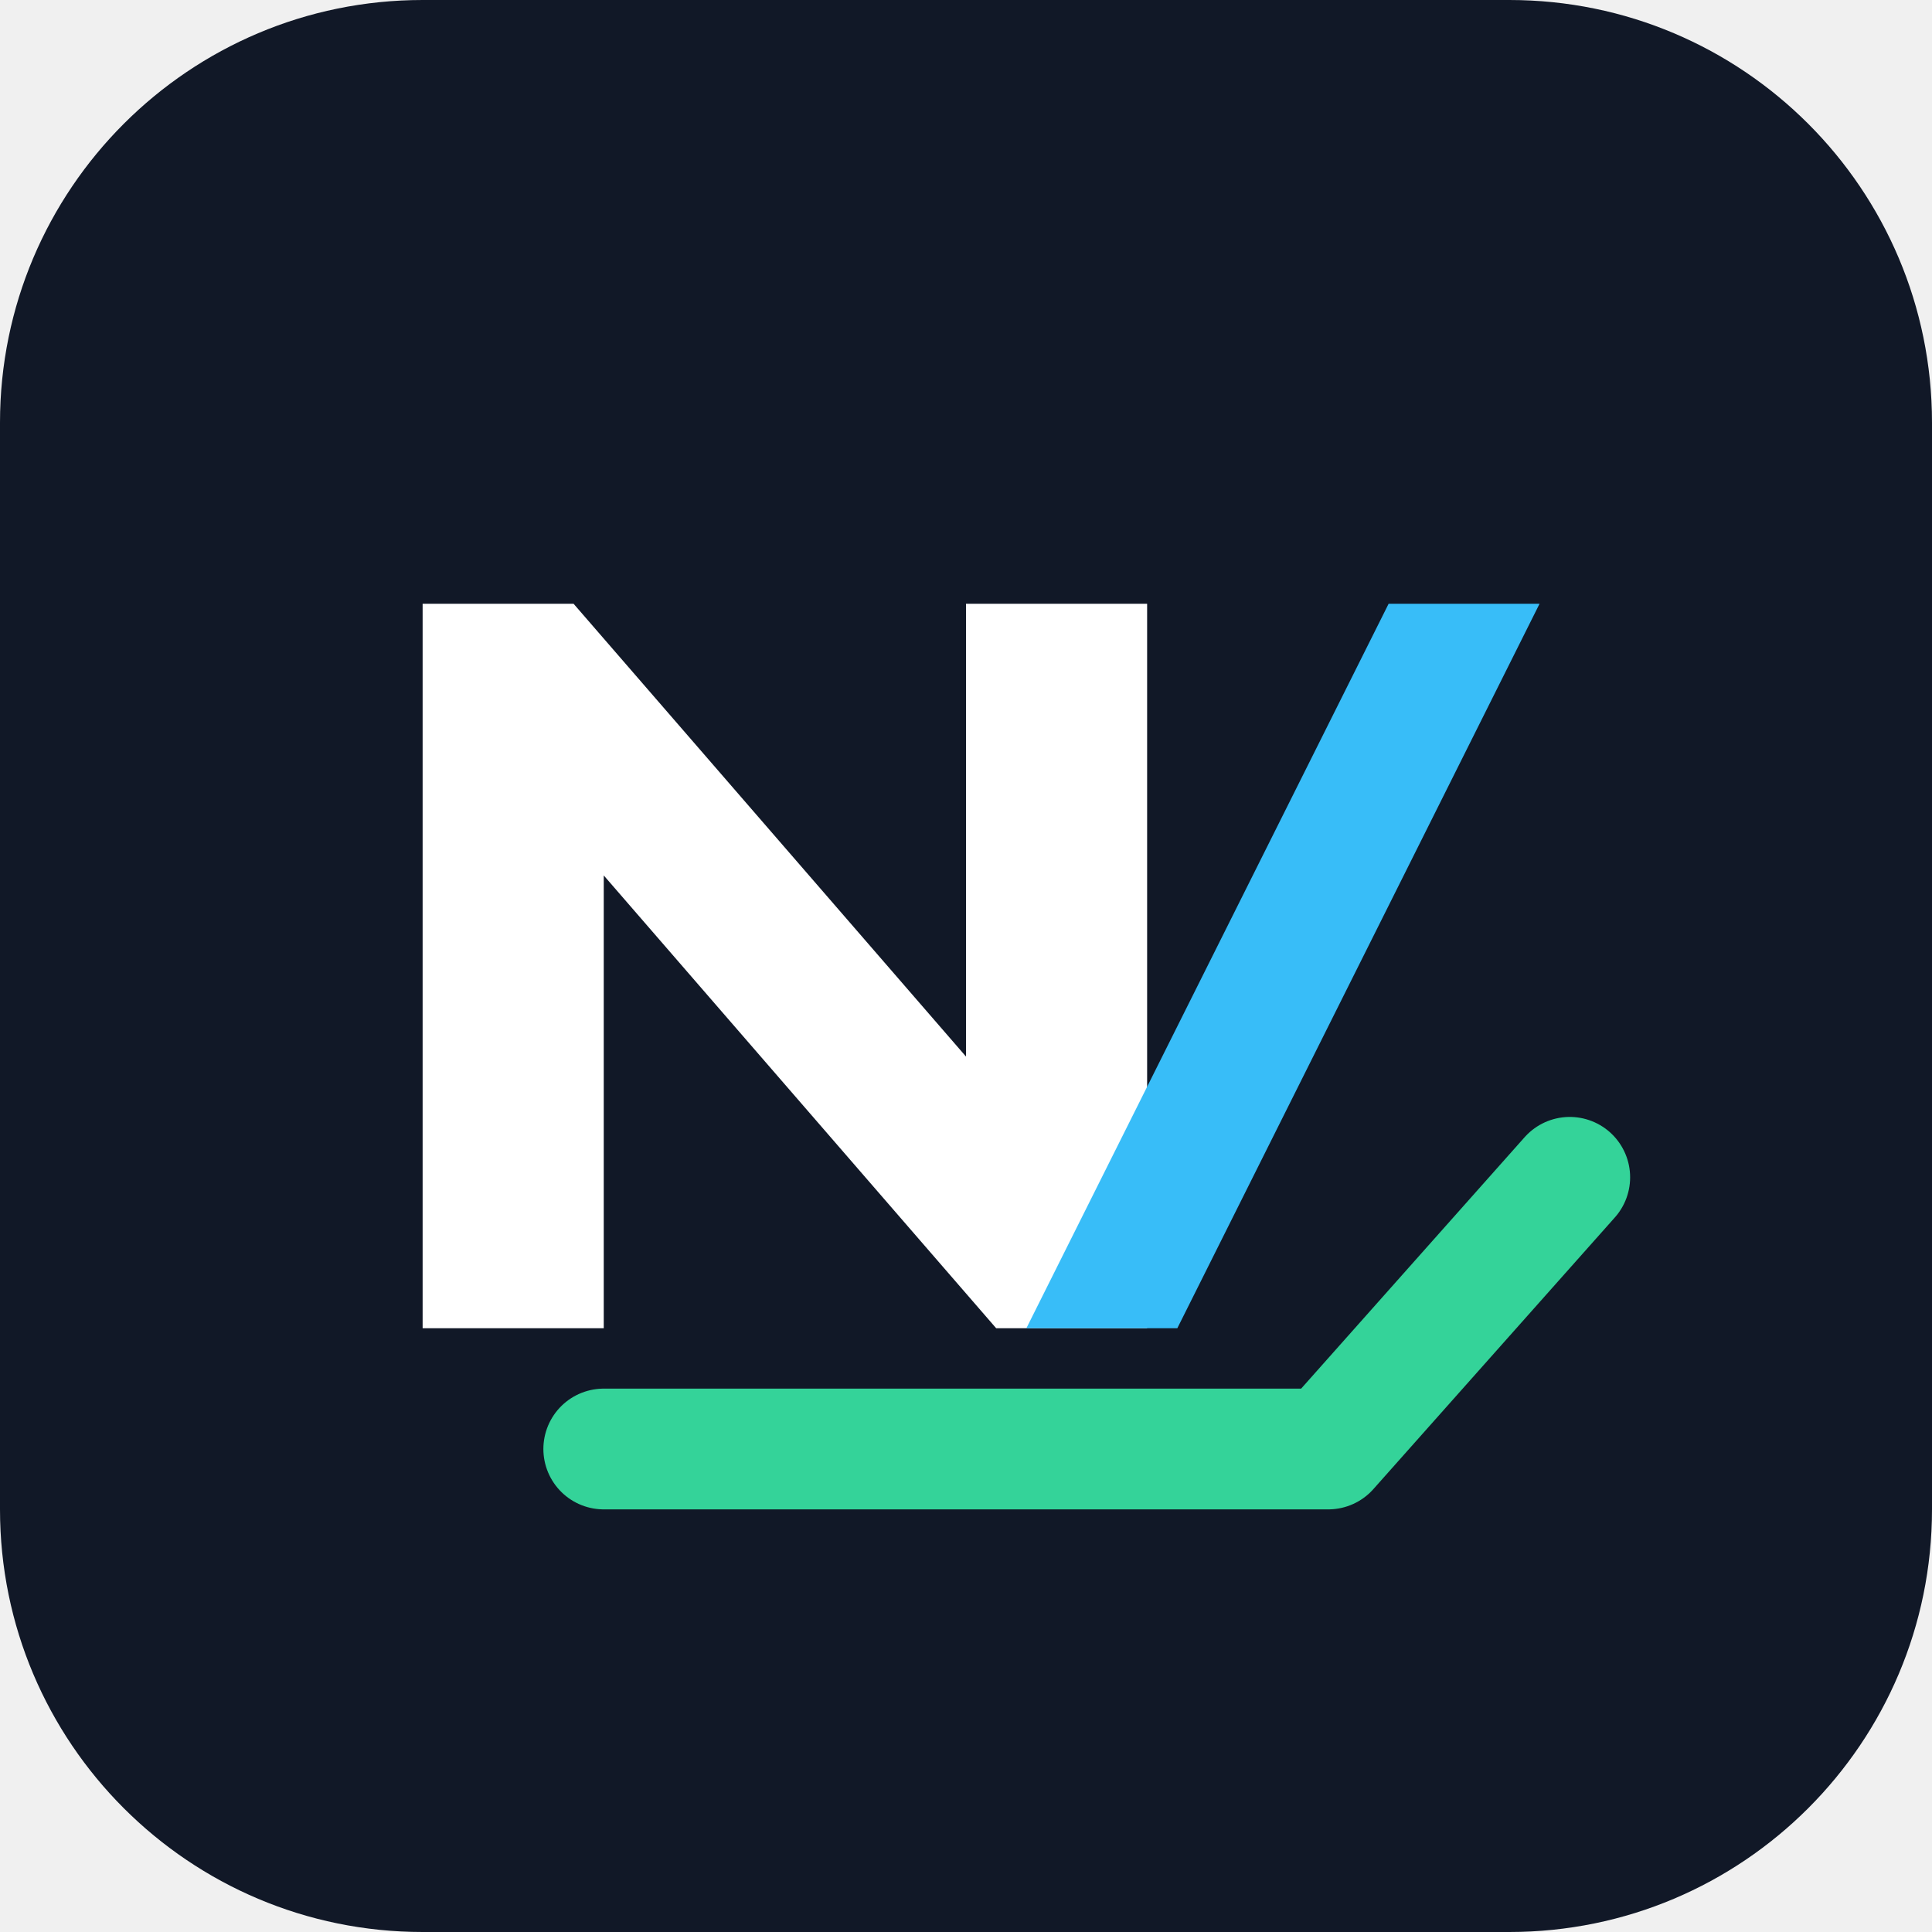
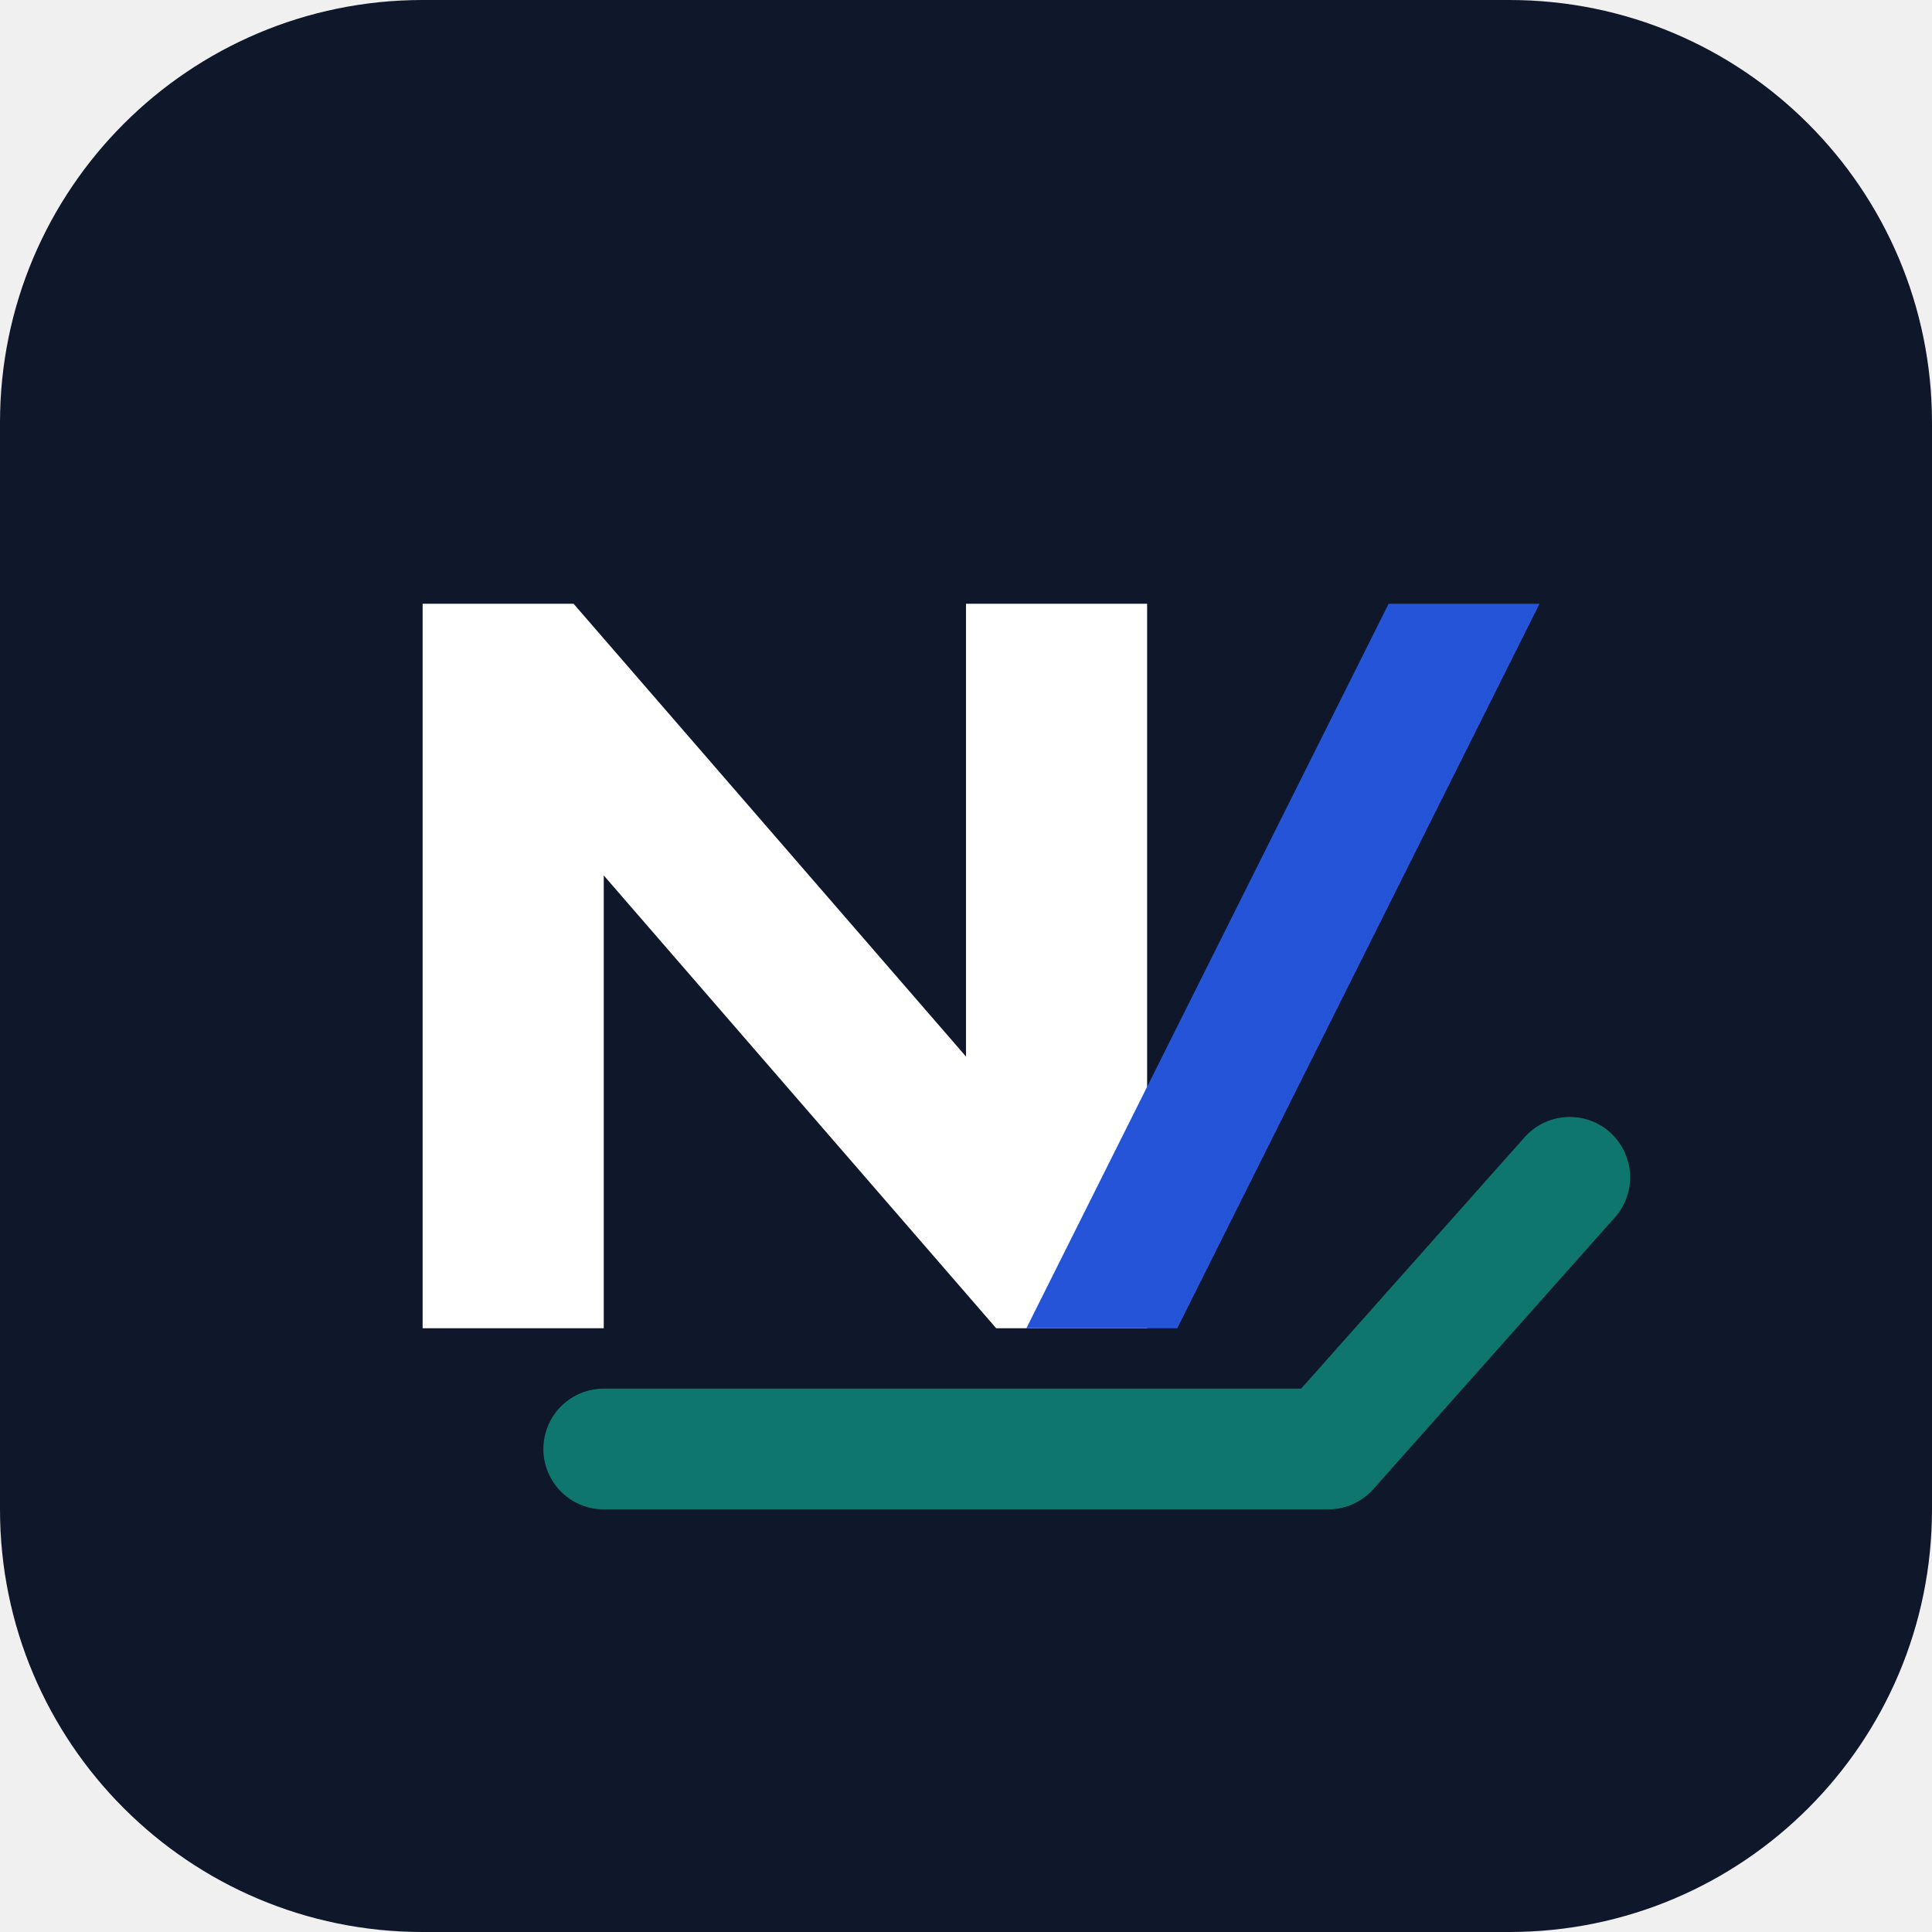
<svg xmlns="http://www.w3.org/2000/svg" viewBox="0 0 64 64" role="img" aria-labelledby="title desc">
-   <rect width="64" height="64" rx="14" fill="#111827" />
+   <rect width="64" height="64" rx="14" fill="#0f172a" />
  <path d="M14 44V20h5l13 15V20h6v24h-5L20 29v15h-6Z" fill="#ffffff" />
-   <path d="M34 44 46 20h5l-12 24h-5Z" fill="#38bdf8" />
-   <path d="M20 48h24l8-9" fill="none" stroke="#34d399" stroke-width="4" stroke-linecap="round" stroke-linejoin="round" />
+   <path d="M34 44 46 20h5l-12 24h-5Z" fill="#2554d8" />
+   <path d="M20 48h24l8-9" fill="none" stroke="#0f766e" stroke-width="4" stroke-linecap="round" stroke-linejoin="round" />
</svg>
